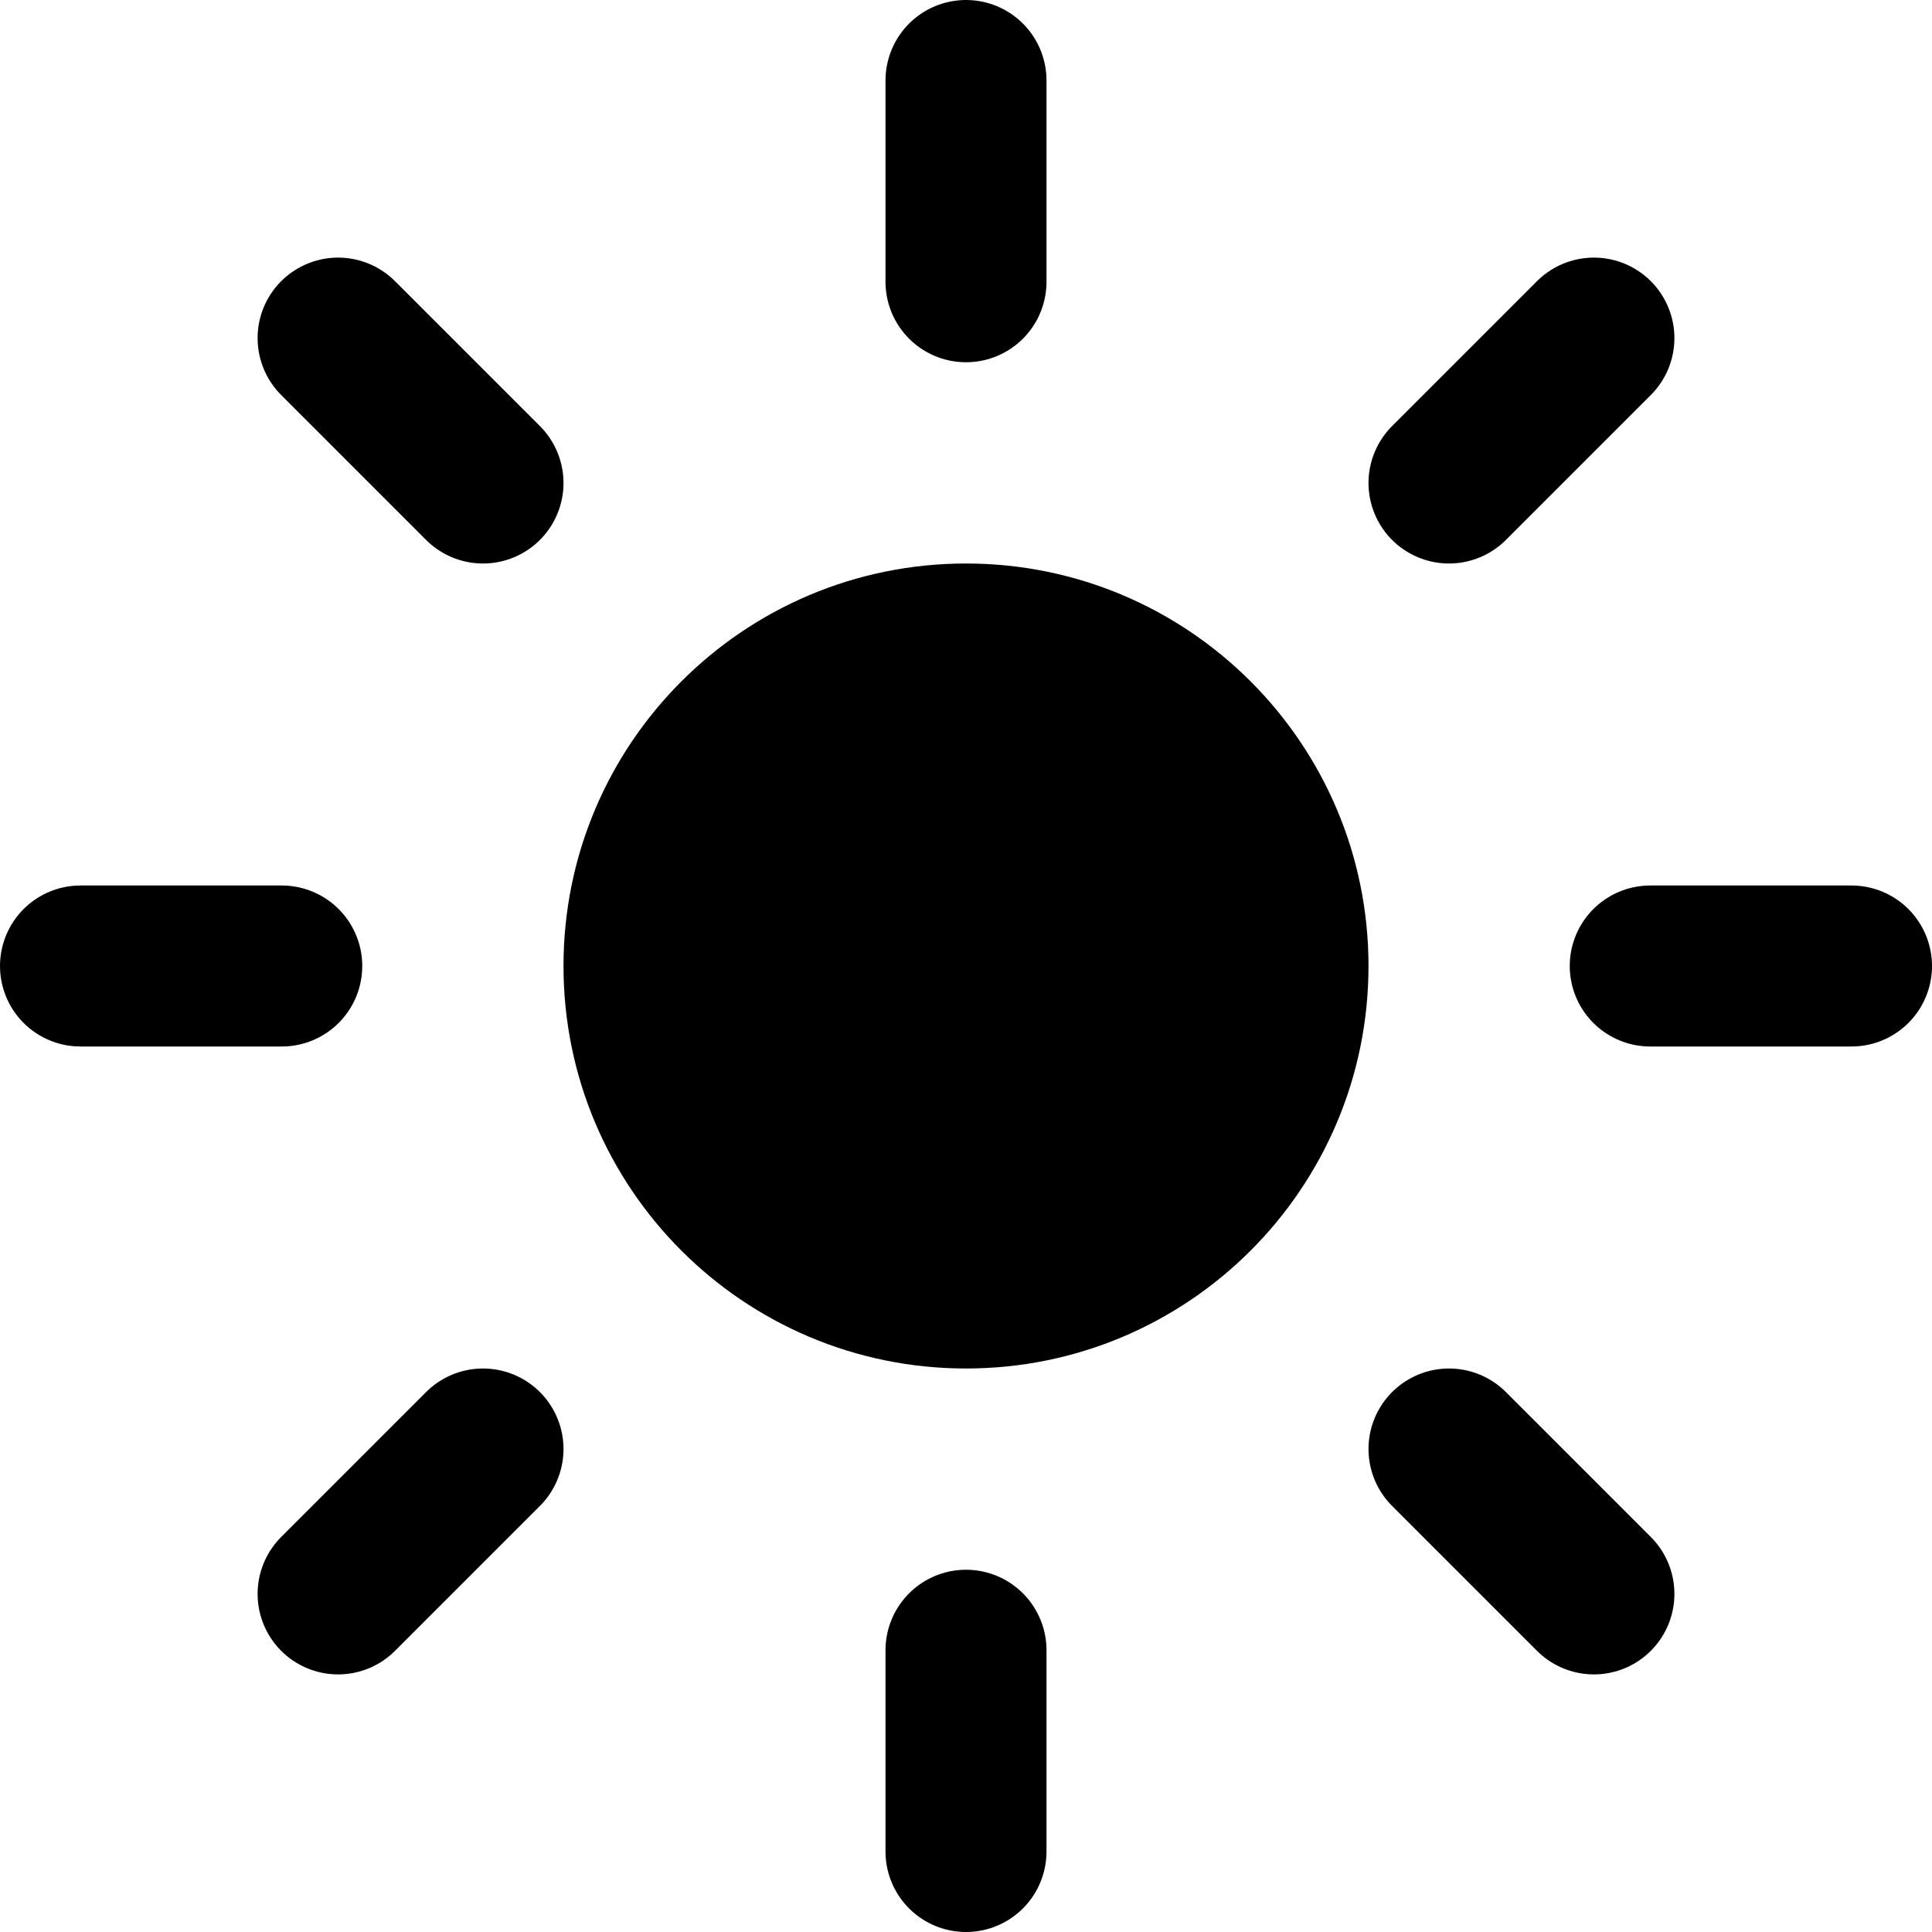
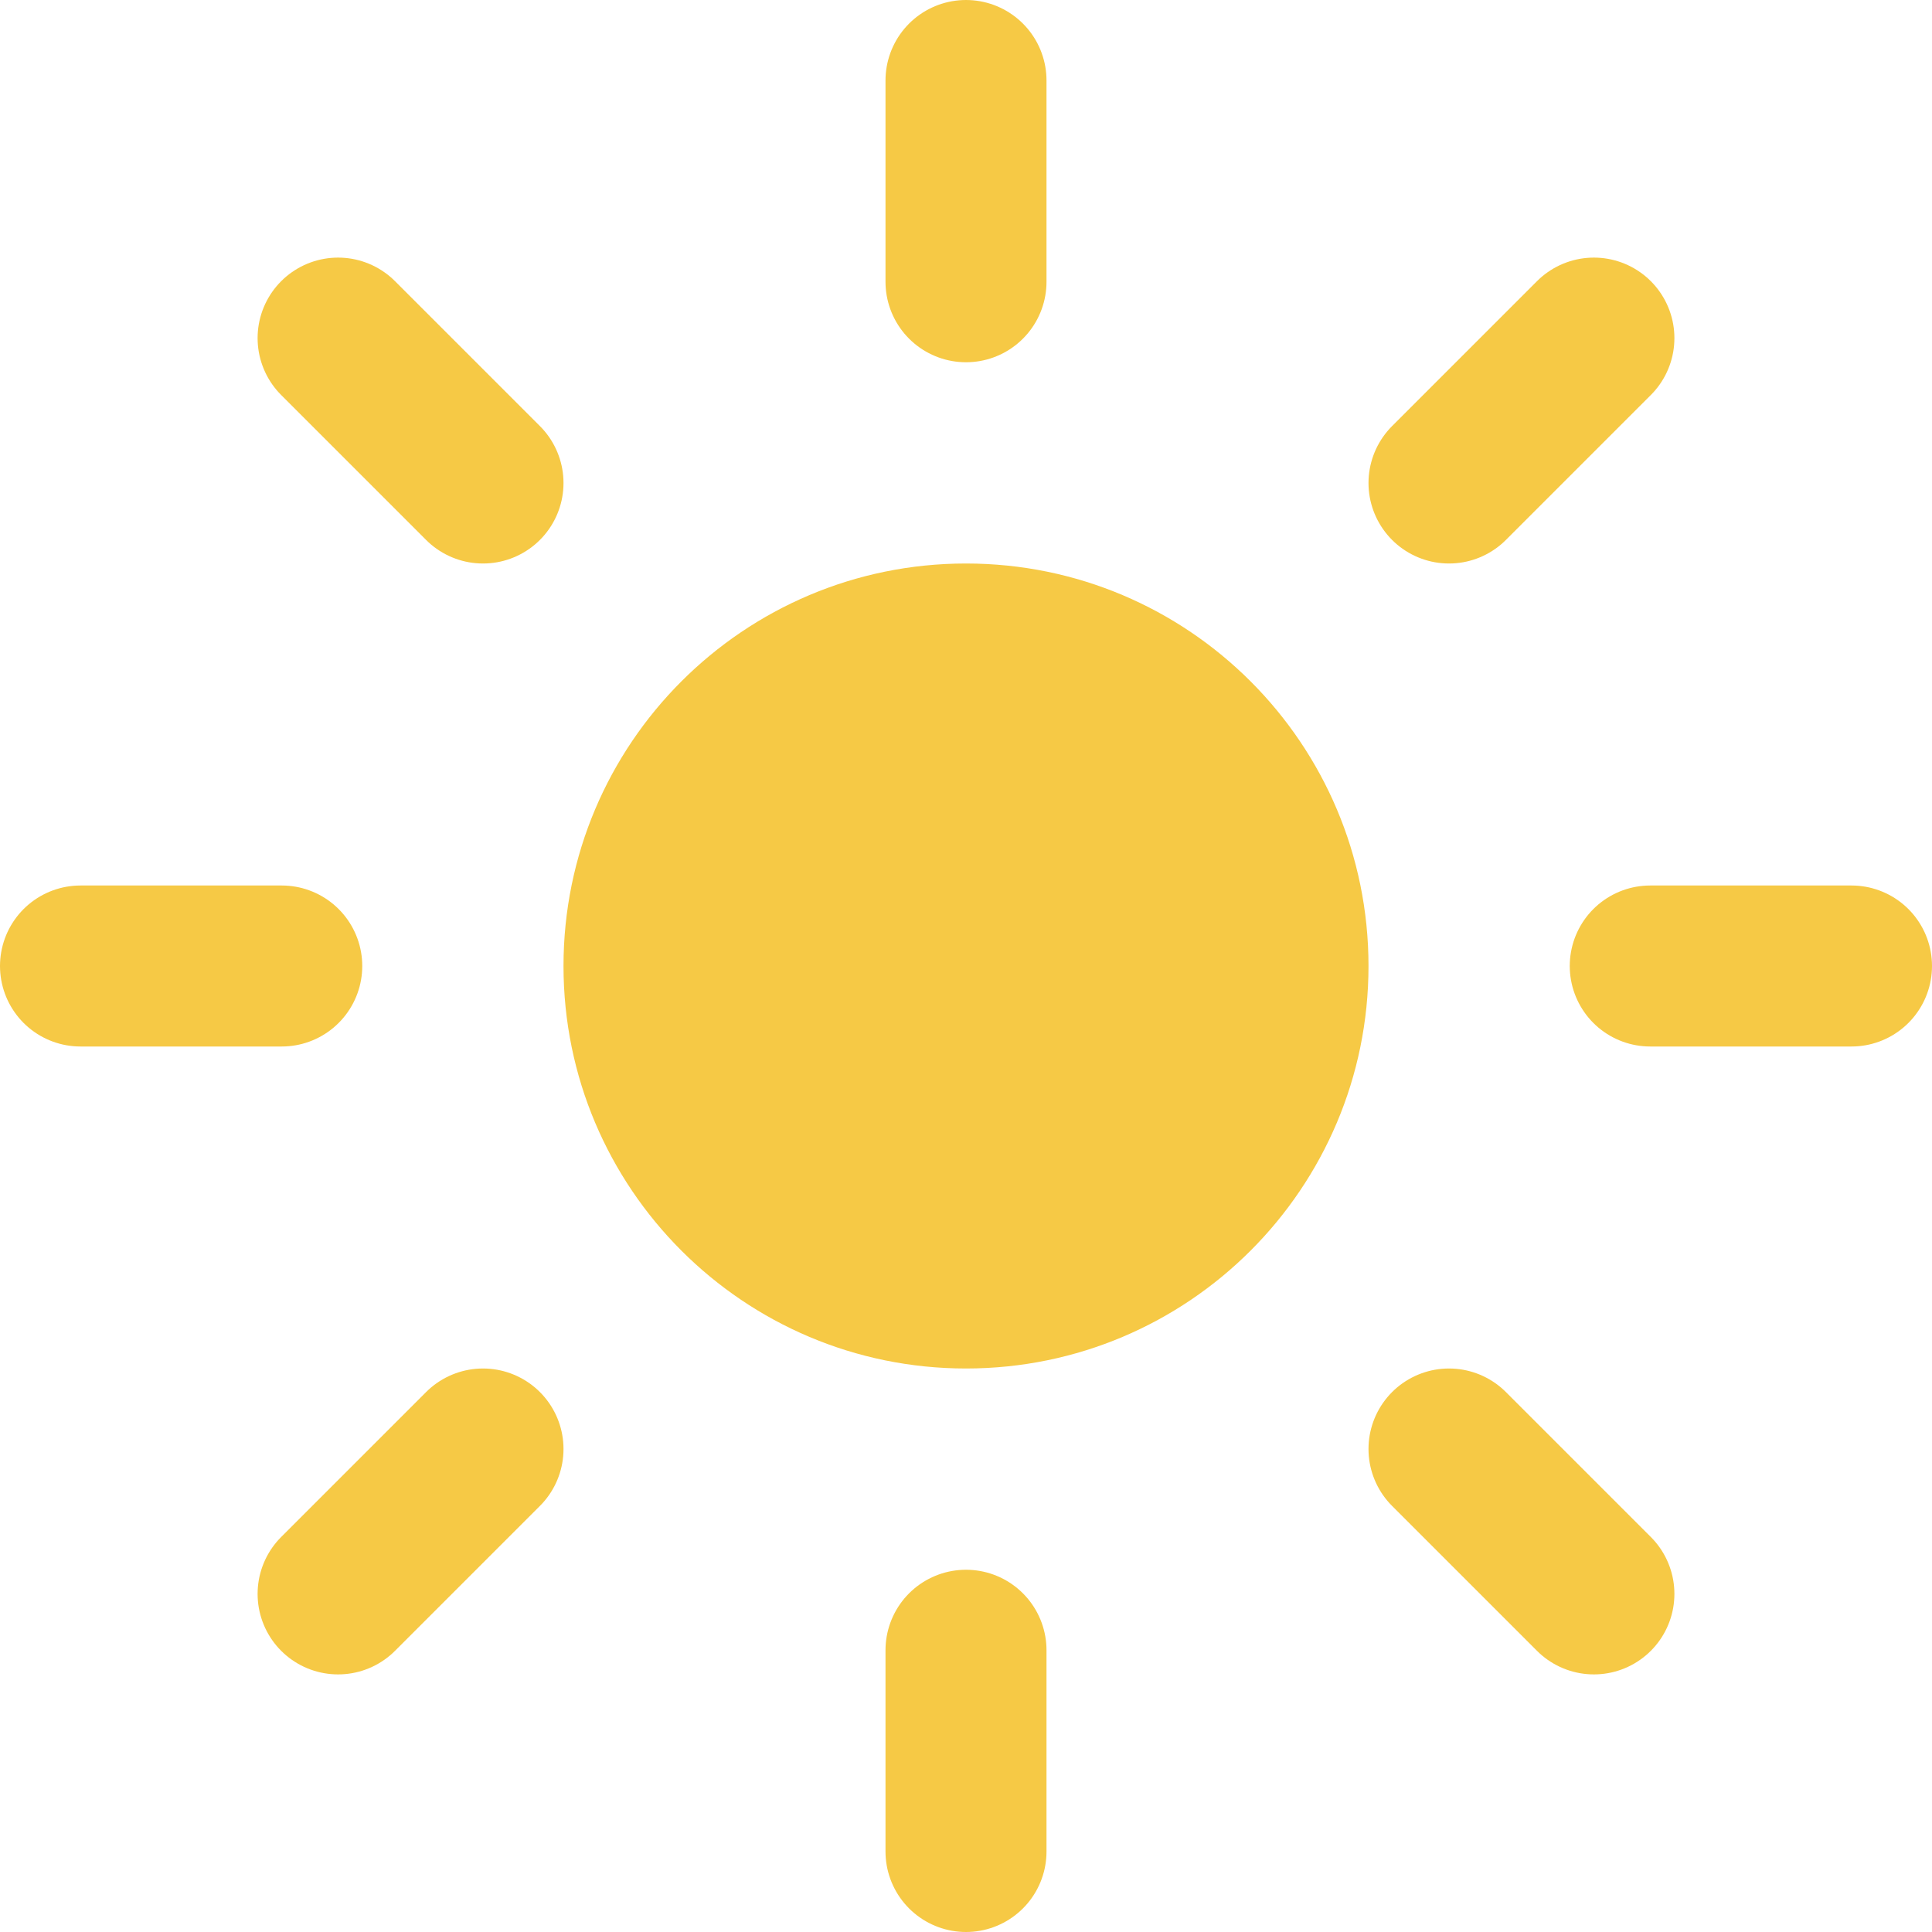
- <svg xmlns="http://www.w3.org/2000/svg" viewBox="0 0 24 24" fill="#000000">
+ <svg xmlns="http://www.w3.org/2000/svg" viewBox="0 0 24 24" fill="#f6c945">
  <circle cx="12" cy="12" r="5" />
-   <g stroke="#000000" stroke-width="2" stroke-linecap="round">
+   <g stroke="#f6c945" stroke-width="2" stroke-linecap="round">
    <line x1="12" y1="1" x2="12" y2="3.5" />
    <line x1="12" y1="20.5" x2="12" y2="23" />
    <line x1="1" y1="12" x2="3.5" y2="12" />
    <line x1="20.5" y1="12" x2="23" y2="12" />
    <line x1="4.2" y1="4.2" x2="6" y2="6" />
    <line x1="18" y1="18" x2="19.8" y2="19.8" />
    <line x1="4.2" y1="19.8" x2="6" y2="18" />
    <line x1="18" y1="6" x2="19.8" y2="4.2" />
  </g>
</svg>
